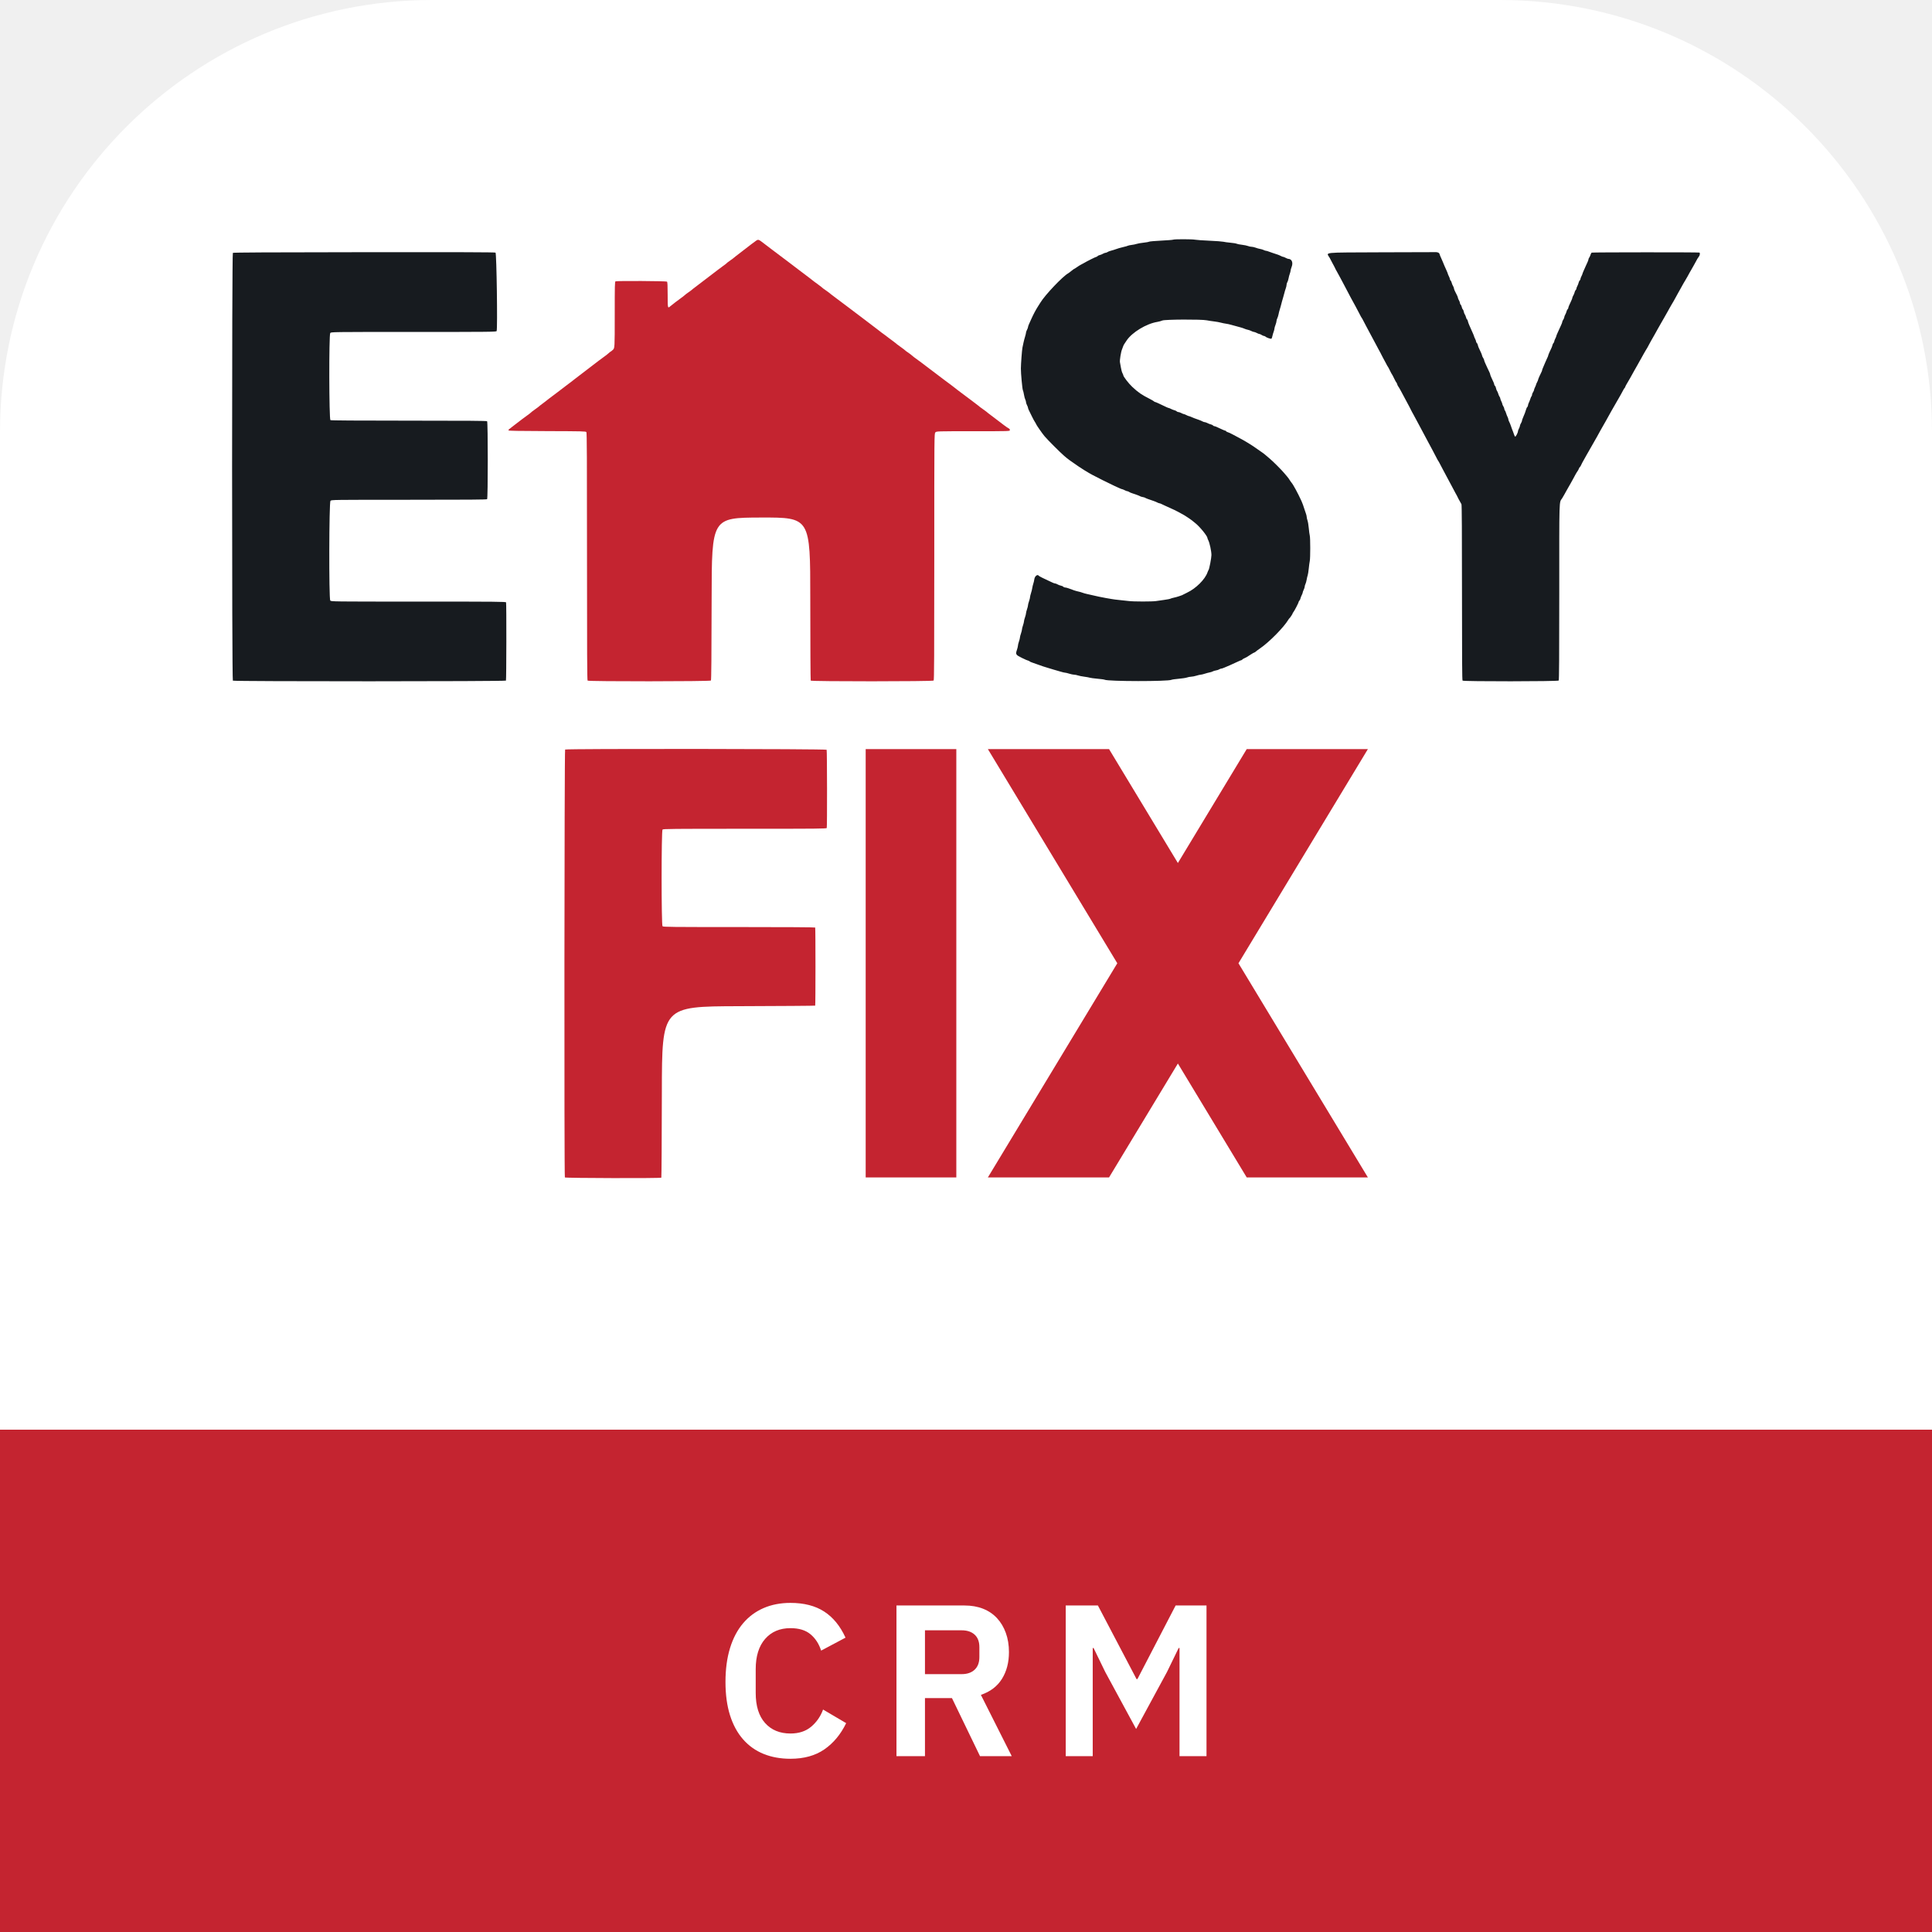
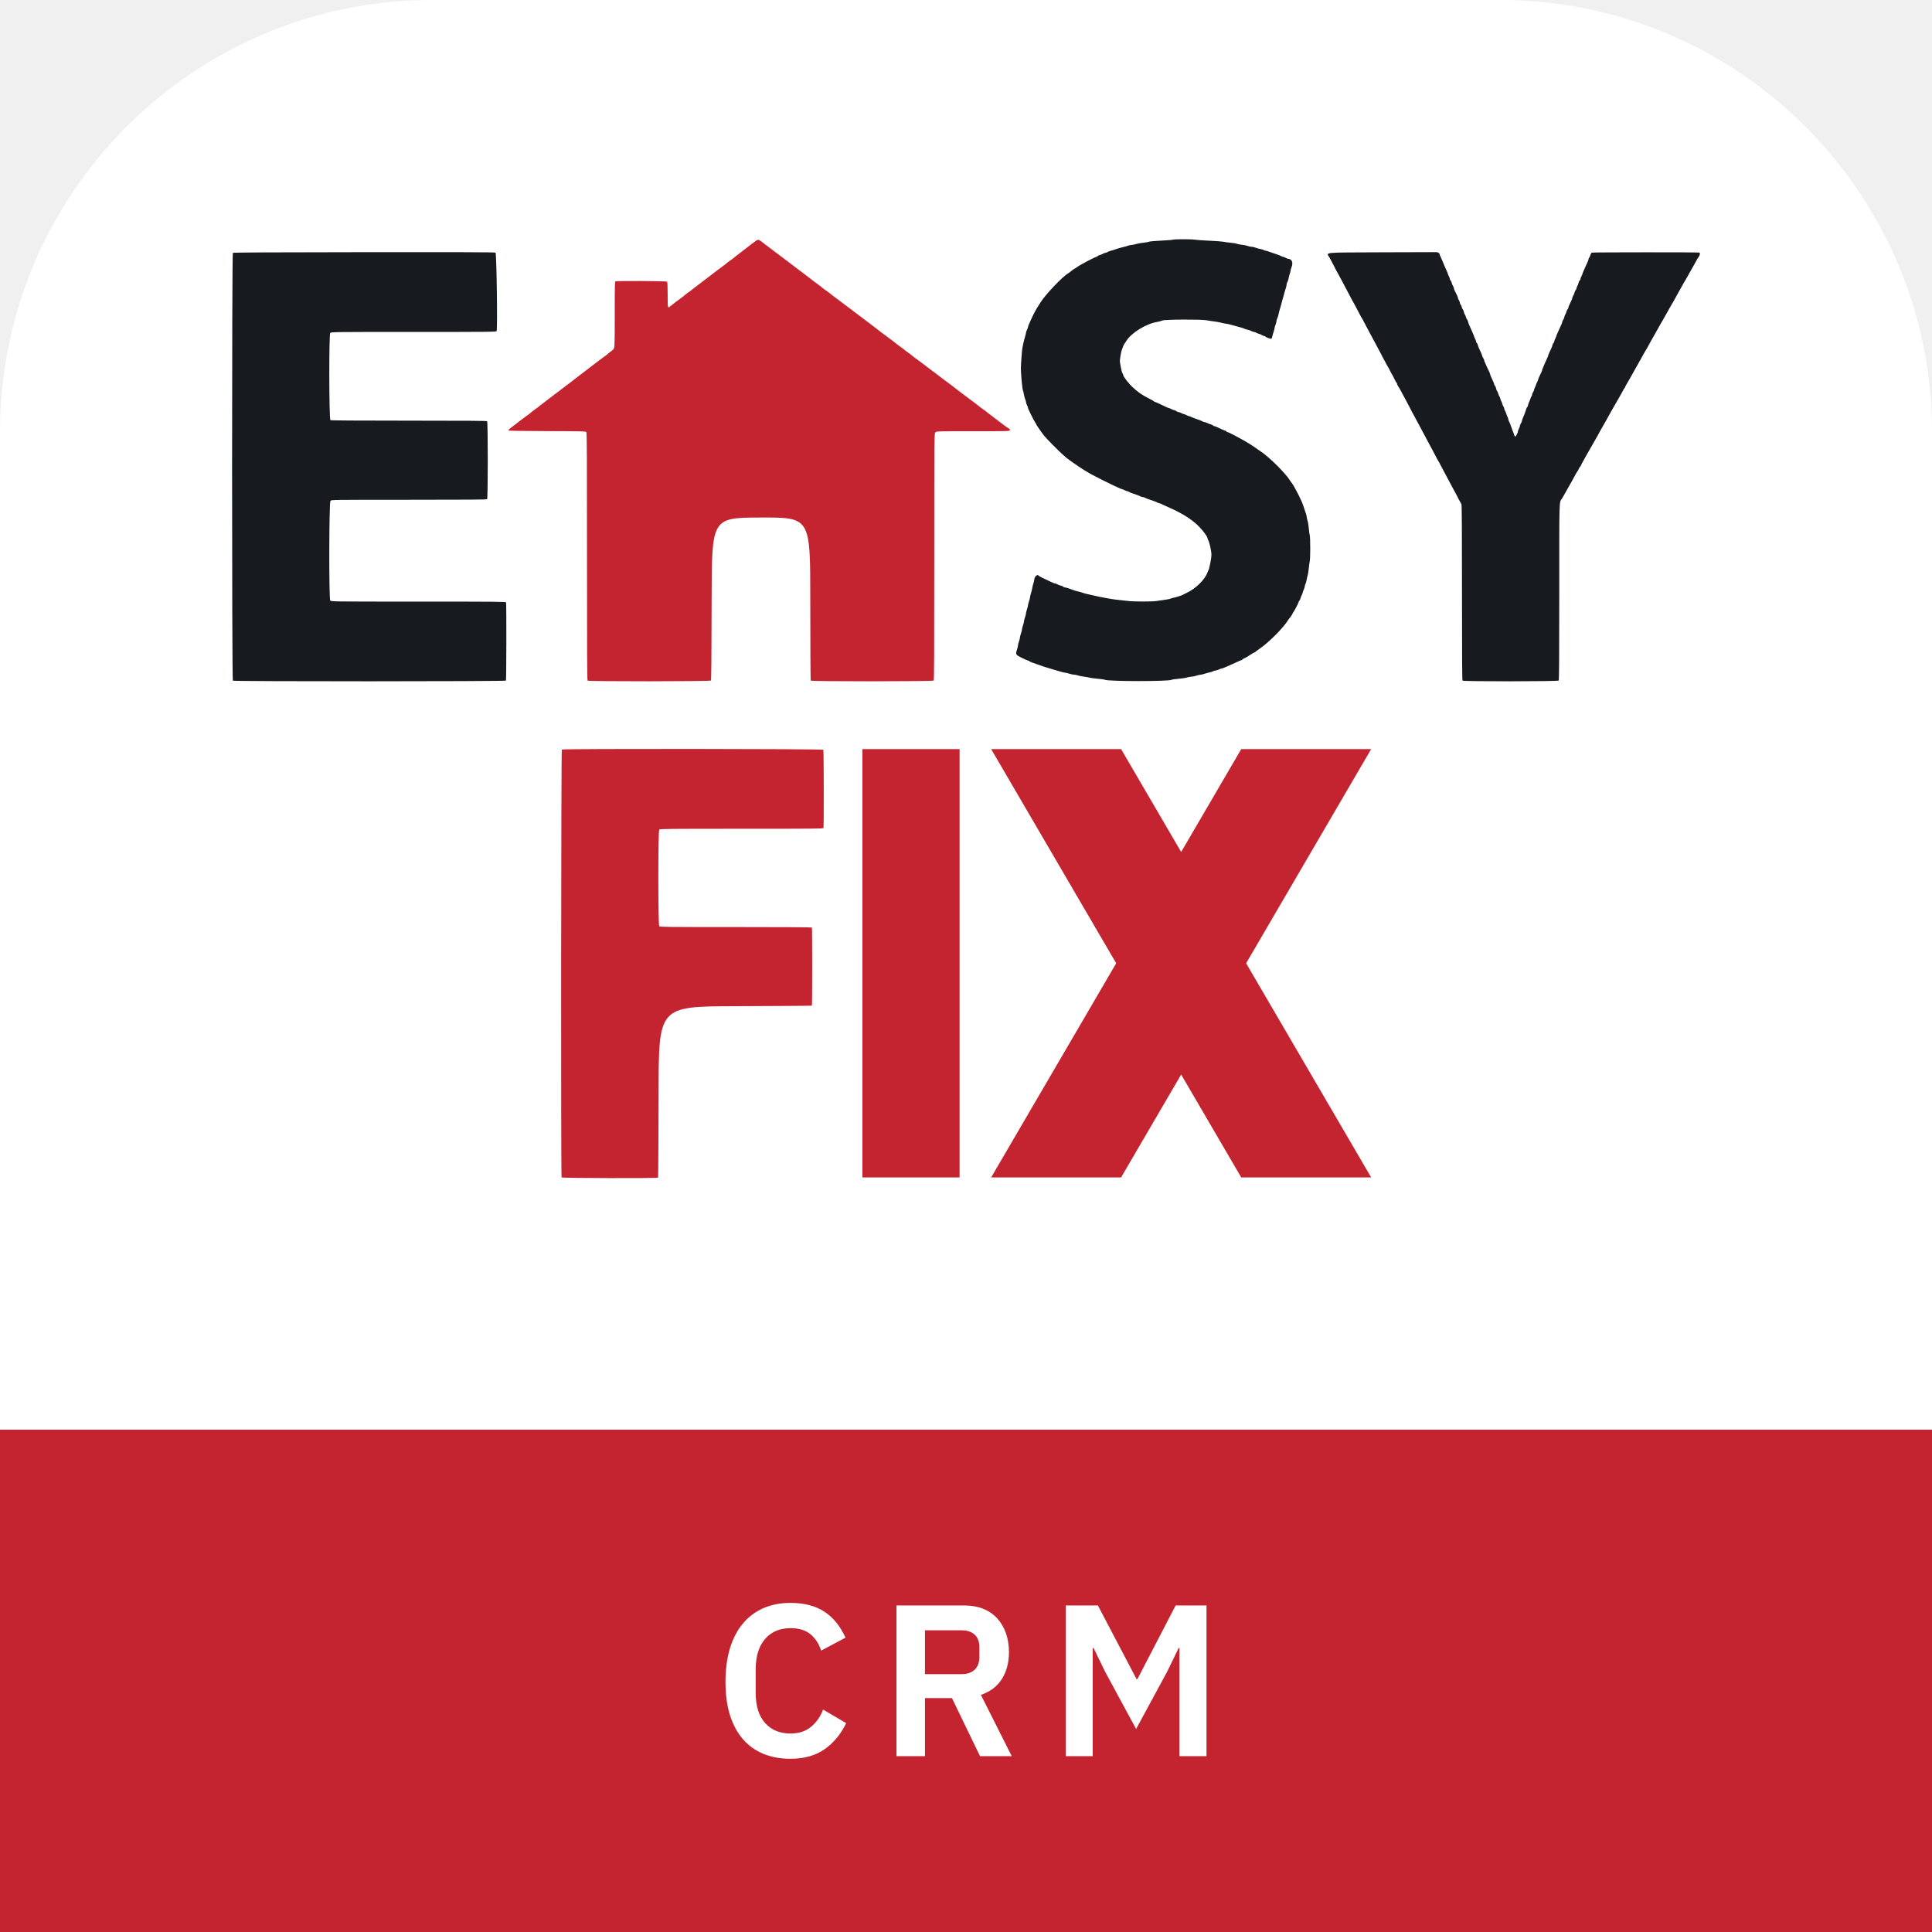
<svg xmlns="http://www.w3.org/2000/svg" viewBox="0 0 1024 1024">
  <rect width="1024" height="1024" fill="#fff" rx="229.07" ry="229.07" />
  <path fill="#171b1f" d="M192.945 133.666c-50.584.048-69.256.145-69.522.362-.543.447-.543 226.285 0 226.732.555.47 144.44.435 144.742-.024.241-.386.302-40.82.06-41.46-.157-.374-4.49-.422-46.469-.422-46.312 0-46.312 0-46.722-.592-.736-1.05-.628-52.093.12-52.83.532-.53.882-.543 41.617-.543 31.6 0 41.159-.072 41.412-.314.459-.47.459-40.832 0-41.303-.253-.241-9.813-.313-41.424-.313-27.833 0-41.279-.097-41.629-.278-.724-.386-.82-45.117-.096-46.155.41-.592.41-.592 44.2-.592 41.447 0 43.801-.024 43.994-.47.543-1.207-.024-41.255-.591-41.569-.386-.217-18.962-.277-69.692-.23" />
  <path fill="#c42430" d="M400.825 127.522c-.399.254-1.582 1.123-2.62 1.931-1.69 1.316-6.614 5.118-8.231 6.337-.35.266-.821.664-1.075.881-.24.23-.977.773-1.629 1.207a23 23 0 0 0-1.738 1.268l-.941.844c-.218.194-.845.652-1.376 1.002a70 70 0 0 0-2.933 2.185c-3.995 3.078-7.99 6.143-10.525 8.038-2.45 1.86-2.788 2.113-3.283 2.56-.242.229-.99.76-1.642 1.206-.652.435-1.557 1.123-2.003 1.533s-1.292 1.062-1.883 1.46c-1.099.749-4.973 3.718-5.806 4.454-1.231 1.087-1.267.857-1.267-6.204 0-4.803-.097-6.71-.326-6.952-.338-.338-26.445-.483-27.302-.157-.386.145-.423 1.968-.423 17.78 0 17.621 0 17.621-1.001 18.538-.556.507-1.075.918-1.159.918s-.628.434-1.207.953a22 22 0 0 1-2.124 1.666c-.592.398-1.98 1.412-3.078 2.269a1028 1028 0 0 1-10.537 8.063l-2.185 1.677-1.195.942-3.428 2.595-4.622 3.536c-.99.773-2.088 1.594-2.438 1.823-.35.23-1.099.784-1.666 1.255s-1.75 1.4-2.631 2.052c-2.27 1.702-2.8 2.1-3.295 2.57-.242.218-.978.761-1.642 1.196-.652.434-1.436 1.014-1.738 1.28l-.941.832c-.218.193-.833.652-1.364 1.014-.543.362-1.859 1.34-2.945 2.172l-4.237 3.247c-2.969 2.257-2.981 2.27-2.86 2.632.072.229 5.31.325 20.518.374 18.805.06 20.435.096 20.748.519.266.35.326 13.964.326 65.925 0 50.573.073 65.552.326 65.805.495.495 64.948.459 65.359-.048.217-.254.313-12.106.374-43.343.06-42.98.06-42.98 26.18-43.053 26.106-.06 26.106-.06 26.106 43.017.012 23.693.109 43.234.23 43.415.313.507 64.646.483 65.153-.024.277-.278.338-12.879.338-65.624 0-65.286 0-65.286.579-65.901.58-.628.58-.628 20.036-.628s19.456 0 19.456-.616q0-.627-.724-.953c-.386-.181-1.557-.99-2.595-1.786-1.653-1.28-6.3-4.816-8.135-6.18-.35-.266-.833-.664-1.074-.881-.241-.218-.99-.76-1.642-1.195s-1.4-.978-1.653-1.195c-.495-.447-.82-.7-3.283-2.559l-2.136-1.617-2.137-1.593-2.136-1.606-2.137-1.605a91 91 0 0 1-2.63-2.052c-.568-.47-1.304-1.038-1.654-1.255s-1.413-1.014-2.378-1.75a1040 1040 0 0 0-8.292-6.277l-4.237-3.21a93 93 0 0 0-2.98-2.197c-.592-.398-1.437-1.05-1.884-1.46s-1.352-1.099-2.003-1.545c-1.207-.797-1.57-1.075-2.535-1.932-.302-.265-1.074-.832-1.738-1.267s-1.4-.978-1.654-1.207a19 19 0 0 0-1.062-.869l-1.58-1.207-1.558-1.134c-.326-.218-.869-.64-1.219-.942a22 22 0 0 0-1.581-1.195 33 33 0 0 1-1.485-1.074l-1.122-.881a930 930 0 0 0-8.473-6.457 479 479 0 0 1-4.43-3.344l-4.417-3.343-4.877-3.657-3.367-2.547a20 20 0 0 1-1.074-.87c-.242-.216-.978-.76-1.642-1.194-1.195-.797-1.533-1.05-2.535-1.931-.301-.266-1.146-.893-1.87-1.412l-1.642-1.195c-.41-.362-1.207-.978-3.15-2.438-2.245-1.666-2.33-1.738-5.54-4.189A387 387 0 0 0 418 138.94l-4.26-3.21-4.43-3.331-4.261-3.247c-2.957-2.294-3.102-2.354-4.224-1.63" />
  <path fill="#171b1f" d="M621.811 127.027c-.229.121-3.077.35-6.336.507s-6.168.41-6.458.568-1.653.398-3.03.543c-1.375.145-2.98.422-3.56.627s-1.762.447-2.619.544c-.857.096-1.774.301-2.04.434-.253.145-1.23.423-2.172.628s-2.064.507-2.51.651c-2.717.918-3.574 1.195-4.503 1.425-.567.145-1.291.434-1.593.652-.314.217-.797.386-1.074.386-.278 0-.881.23-1.34.507s-1.22.591-1.69.688-.99.35-1.159.567-.458.374-.627.374c-.326 0-4.997 2.33-6.711 3.356-.591.337-1.328.748-1.654.893-.326.157-1.195.7-1.93 1.219-.737.519-1.425.953-1.522.953-.084 0-.724.459-1.4 1.026-.688.555-1.436 1.135-1.69 1.268-2.884 1.569-12.347 11.526-14.773 15.558l-1.207 1.907c-1.328 2.088-2.45 4.212-3.742 7.085l-1.038 2.305c-.313.676-.567 1.424-.567 1.666 0 .241-.23.88-.531 1.436-.29.543-.531 1.231-.531 1.52 0 .29-.23 1.244-.507 2.137-.278.893-.64 2.281-.809 3.09l-.567 2.667c-.253 1.183-.809 8.485-.833 11.093-.036 2.401.76 10.959 1.062 11.526.157.302.423 1.364.58 2.354.169 1.002.47 2.148.688 2.57.217.423.386 1.027.386 1.365 0 .35.241 1.074.531 1.617.302.555.531 1.183.531 1.412 0 .23.23.87.52 1.412l1.532 3.114c.567 1.171 1.291 2.535 1.63 3.018.325.483.603.965.603 1.074 0 .29 3.186 4.876 4.405 6.349 1.437 1.75 8.389 8.714 10.513 10.537 1.968 1.69 3.235 2.619 7.532 5.54 1.617 1.11 4.562 2.945 5.455 3.428.447.229 1.292.7 1.871 1.05 1.183.688 9.644 4.912 11.756 5.866l2.571 1.17c.676.314 1.364.58 1.533.58s.76.241 1.304.53c.543.29 1.182.532 1.412.532s.651.169.941.374.942.495 1.46.652c1.787.555 4.14 1.436 4.406 1.654.145.12.748.301 1.34.41.58.096 1.195.29 1.364.422.265.218 1.69.749 4.514 1.69.58.193 1.424.543 1.87.785.435.229.954.422 1.16.422s.675.181 1.062.386c.398.206 1.279.628 1.979.93 3.899 1.702 6.156 2.8 8.352 4.043l1.714.954c.495.253 3.537 2.293 4.044 2.715l1.991 1.618c2.438 2.003 6.277 6.77 6.277 7.809 0 .157.193.652.434 1.122.724 1.388 1.666 5.782 1.678 7.81.012 1.46-1.135 7.47-1.533 7.966-.133.169-.374.712-.531 1.183-1.255 3.741-6.132 8.605-10.875 10.838-.881.423-1.774.87-2.004 1.002a3.4 3.4 0 0 1-.664.338l-1.605.555c-.736.254-1.931.592-2.667.736-.737.145-1.557.399-1.847.544-.278.157-1.786.446-3.343.651s-3.489.483-4.297.616c-1.968.314-11.913.314-14.424-.012-1.098-.145-3.27-.374-4.803-.52-1.545-.144-3.477-.385-4.273-.542l-3.078-.531c-1.678-.278-5.914-1.159-7.749-1.63l-2.402-.543c-.736-.157-1.762-.446-2.269-.652a15 15 0 0 0-2.136-.615q-1.835-.362-5.13-1.666c-.688-.265-1.545-.483-1.907-.483-.35 0-.797-.18-.978-.398-.18-.217-.76-.47-1.291-.58-.531-.108-1.34-.398-1.774-.675-.447-.266-1.026-.483-1.292-.483-.265 0-.93-.23-1.472-.507a34 34 0 0 0-1.92-.905c-2.003-.87-5.105-2.438-5.238-2.644-.627-1.025-2.16.157-2.378 1.847-.084.7-.338 1.75-.543 2.342-.205.58-.446 1.605-.543 2.269-.084.652-.398 1.895-.676 2.74-.277.845-.507 1.81-.507 2.136 0 .338-.241 1.304-.53 2.136-.303.833-.544 1.799-.544 2.137s-.23 1.303-.531 2.136c-.29.833-.531 1.799-.531 2.137 0 .337-.241 1.303-.531 2.136-.302.833-.543 1.798-.543 2.136s-.242 1.304-.531 2.137c-.29.845-.531 1.798-.531 2.136s-.242 1.304-.531 2.136c-.302.845-.544 1.799-.544 2.137s-.241 1.303-.53 2.136c-.29.845-.532 1.835-.532 2.197s-.253 1.412-.567 2.305c-.785 2.293-.604 2.571 2.764 4.225 1.52.748 2.933 1.363 3.126 1.363.205 0 .567.17.797.375.229.205.845.495 1.364.651s1.774.604 2.8.99 2.414.87 3.065 1.074c.664.193 1.75.531 2.414.749.652.217 2.04.64 3.066.93l3.742 1.085c1.026.314 2.112.568 2.402.568.301 0 1.303.229 2.233.53.929.29 2.088.532 2.57.532.483 0 1.377.169 1.992.386.628.217 2.136.519 3.38.676s2.546.398 2.908.531 2.185.374 4.044.543c1.87.157 3.609.398 3.874.543 1.714.918 33.7.954 35.401.036.29-.156 2.028-.398 3.85-.555 1.835-.157 3.815-.458 4.394-.676.591-.217 1.569-.398 2.172-.41s1.86-.253 2.776-.543c.918-.29 1.956-.531 2.306-.531s1.315-.242 2.16-.52c.857-.277 2.016-.59 2.583-.687s1.292-.326 1.606-.52c.301-.192 1.086-.434 1.726-.53.651-.097 1.424-.35 1.738-.568.301-.205.76-.386 1.026-.386.265 0 .977-.23 1.605-.507.627-.29 1.919-.833 2.885-1.23a81 81 0 0 0 3.874-1.763c1.183-.567 2.293-1.038 2.474-1.038s.326-.109.326-.23c0-.12.447-.422 1.002-.663 1.074-.459 1.243-.555 3.609-2.112.857-.556 1.665-1.002 1.81-1.002s.471-.218.737-.471c.265-.253 1.267-1.014 2.233-1.666 4.912-3.355 12.697-11.249 15.099-15.316.169-.29.41-.592.531-.688.338-.242 1.69-2.294 1.69-2.559 0-.133.169-.422.374-.652.531-.603 2.836-5.057 2.836-5.48 0-.193.17-.494.387-.675.205-.17.458-.7.567-1.171.096-.459.41-1.268.688-1.774.265-.52.495-1.123.495-1.352s.241-.881.53-1.46c.29-.58.532-1.328.532-1.666 0-.35.18-.966.398-1.388.205-.41.495-1.449.64-2.318s.386-1.895.543-2.293c.145-.41.41-2.028.567-3.609s.399-3.367.531-3.947c.338-1.436.326-12.311 0-13.494-.144-.519-.374-2.257-.519-3.874-.144-1.618-.446-3.464-.676-4.104-.229-.652-.422-1.485-.422-1.87-.012-.387-.193-1.184-.41-1.775a55 55 0 0 1-.773-2.27c-.47-1.58-1.134-3.415-1.593-4.405-2.004-4.345-4.394-8.75-5.275-9.74a7 7 0 0 1-.615-.833c-.555-.905-1.328-2.004-1.726-2.426a57 57 0 0 1-1.473-1.738c-1.327-1.63-6.01-6.325-7.7-7.713-.7-.591-1.666-1.4-2.137-1.822a20 20 0 0 0-1.798-1.4c-1.46-1.002-3.5-2.426-4.671-3.26a52 52 0 0 0-2.62-1.677l-2.534-1.509a87 87 0 0 0-2.86-1.557 175 175 0 0 1-3.344-1.774c-.808-.447-1.859-.917-2.33-1.05-.482-.145-.868-.374-.868-.52 0-.144-.157-.253-.338-.253s-.93-.277-1.666-.627c-3.174-1.497-3.826-1.774-4.212-1.774-.218 0-.543-.17-.724-.387s-.7-.458-1.16-.567c-.47-.096-1.266-.41-1.785-.688-.52-.278-1.16-.495-1.425-.495-.277 0-.82-.18-1.207-.398-.386-.217-1.195-.567-1.774-.773-2.547-.893-3.005-1.062-4.043-1.532-.604-.278-1.232-.507-1.4-.507-.17 0-.76-.242-1.304-.531-.543-.29-1.147-.532-1.34-.532-.18 0-.784-.24-1.327-.53-.556-.302-1.256-.544-1.57-.544-.313 0-.724-.169-.893-.374-.18-.217-.7-.47-1.17-.58-.471-.108-1.268-.41-1.775-.675-.519-.278-1.062-.507-1.207-.507s-.748-.23-1.34-.507c-4.164-2.004-5.684-2.692-5.95-2.692-.157 0-.447-.157-.64-.35s-1.134-.748-2.088-1.23c-4.586-2.342-6.12-3.392-9.45-6.494-1.86-1.738-4.708-5.444-4.708-6.12 0-.145-.205-.652-.458-1.122-.254-.471-.604-1.75-.785-2.849-.193-1.11-.422-2.414-.53-2.92-.194-1.014.542-5.553 1.11-6.832.193-.447.434-1.099.543-1.473.108-.374.398-.965.64-1.327.24-.362.808-1.195 1.218-1.835 2.873-4.37 10.562-9.016 16.427-9.933.81-.133 1.956-.447 2.535-.713 1.352-.591 20.712-.688 23.512-.108.881.18 2.62.446 3.863.591s2.884.435 3.633.652c.748.205 1.943.459 2.667.543s2.04.374 2.92.64c1.486.446 2.27.652 5.082 1.388.58.157 1.425.446 1.871.652.435.205 1.22.446 1.726.543.52.096 1.364.398 1.871.664.507.265 1.147.494 1.4.494.266 0 .93.242 1.473.532.543.301 1.182.543 1.4.543.229 0 .772.241 1.207.53.446.29 1.001.532 1.255.532.241 0 .603.157.797.35.567.555 2.908 1.34 3.174 1.074.133-.133.362-.772.495-1.436s.434-1.666.664-2.257c.217-.592.41-1.328.41-1.654.012-.326.253-1.207.555-1.955.29-.736.531-1.654.531-2.028s.193-1.038.423-1.485c.23-.446.519-1.363.652-2.051.12-.688.398-1.787.615-2.45.374-1.171.628-2.1 1.255-4.539.17-.664.423-1.557.58-2.003s.434-1.46.627-2.27a26 26 0 0 1 .76-2.534c.23-.592.411-1.437.423-1.883.012-.447.181-1.062.398-1.364.218-.314.507-1.207.652-2.004.133-.784.435-1.907.664-2.498.217-.591.41-1.34.423-1.666.012-.326.253-1.195.543-1.943.905-2.305.084-4.273-1.799-4.273-.193 0-.784-.241-1.34-.53-.543-.302-1.158-.544-1.363-.544s-.676-.169-1.063-.386c-.784-.447-2.474-1.074-4.32-1.617a24 24 0 0 1-2.197-.773c-.543-.23-1.207-.422-1.473-.422-.265 0-.82-.181-1.243-.41-.422-.218-1.267-.472-1.87-.568a13.7 13.7 0 0 1-2.379-.664c-.7-.278-1.701-.495-2.208-.495s-1.364-.18-1.895-.41c-.531-.217-1.968-.507-3.199-.652-1.219-.133-2.474-.386-2.776-.543-.302-.169-1.786-.41-3.283-.543s-3.198-.362-3.79-.52c-.591-.144-3.898-.398-7.35-.542-3.452-.157-6.856-.387-7.568-.531-1.557-.326-11.104-.338-11.66-.025m110.596 6.699c-32.697.157-29.39-.193-27.652 2.945a96 96 0 0 1 1.473 2.8c.29.592.64 1.256.797 1.473.144.217.386.7.543 1.062.145.374.555 1.159.905 1.738.35.592 1.074 1.907 1.617 2.945a312 312 0 0 0 2.137 4.007c1.23 2.257 2.98 5.589 3.56 6.772.193.386.459.88.604 1.11.133.217.422.76.652 1.195.229.447.88 1.641 1.46 2.667.58 1.038 1.497 2.776 2.04 3.875.555 1.11 1.074 2.064 1.17 2.136.097.073.41.616.7 1.207l1.594 3.042 2.136 4.007 2.523 4.707c.796 1.473 1.726 3.21 2.064 3.875.338.663.736 1.376.88 1.605.146.217.387.7.532 1.062.157.374.555 1.147.905 1.738a51 51 0 0 1 1.509 2.8c.483.966.953 1.799 1.05 1.871.096.073.58.978 1.074 2.004.495 1.038.978 1.93 1.074 2.003s.616 1.062 1.16 2.197c.542 1.135 1.085 2.124 1.206 2.197.133.084.326.483.423.88.096.411.35.918.543 1.147.193.23.832 1.292 1.412 2.402a626 626 0 0 0 4.37 8.148c.397.736.856 1.629 1.013 2.003s.398.845.543 1.062.447.76.676 1.207l1.581 2.933a214 214 0 0 1 2.149 4.007 302 302 0 0 0 2.136 4.008 312 312 0 0 1 2.136 4.007 160 160 0 0 0 2.016 3.741 116 116 0 0 1 2.028 3.875c.555 1.098 1.074 2.064 1.17 2.136.097.073.41.616.7 1.207.302.58 1.014 1.956 1.594 3.03l2.136 4.007 2.523 4.72c.796 1.46 1.726 3.21 2.064 3.874s.736 1.376.88 1.593c.146.217.387.7.532 1.074.157.362.567 1.147.93 1.738.35.58.772 1.34.929 1.69.193.422.277 15.1.277 46.891 0 35.643.073 46.349.314 46.602.507.495 50.524.459 50.947-.048.217-.266.302-12.59.302-46.807-.012-50.971-.121-47.338 1.496-49.74.326-.483.857-1.388 1.171-2.004.326-.615.87-1.605 1.22-2.196a46 46 0 0 0 1.061-1.871c.23-.435.712-1.28 1.074-1.871.35-.591.882-1.545 1.183-2.136.809-1.618 2.149-3.96 2.523-4.406.181-.217.483-.796.676-1.267.18-.483.422-.87.53-.87.11 0 .387-.458.629-1.001.229-.555.905-1.847 1.508-2.873a115 115 0 0 0 1.497-2.667 31 31 0 0 1 1.074-1.87c.35-.592.833-1.437 1.062-1.872a36 36 0 0 1 1.075-1.87c.35-.592.832-1.437 1.062-1.871.229-.435.712-1.28 1.074-1.871.35-.592.881-1.545 1.17-2.137.302-.591.664-1.255.81-1.472.313-.47 5.43-9.56 5.708-10.15.109-.218.495-.882.845-1.473.362-.58.845-1.425 1.074-1.871l1.075-1.871a48 48 0 0 0 1.074-1.859c.23-.446.712-1.291 1.062-1.87.362-.592.833-1.485 1.074-1.98.23-.495.592-1.074.797-1.291.217-.206.386-.495.386-.64 0-.217.507-1.135 2.655-4.78a181 181 0 0 0 2.004-3.609c.978-1.762 1.895-3.38 2.04-3.597s.446-.76.664-1.207c.23-.434.712-1.279 1.062-1.87s.893-1.545 1.183-2.137a25 25 0 0 1 1.074-1.87c.64-.978 1.4-2.306 2.124-3.742.302-.58.664-1.243.797-1.46.145-.23 1.002-1.727 1.907-3.344l1.859-3.343 1.593-2.8a132 132 0 0 1 1.617-2.813c.145-.23.459-.76.676-1.195.23-.446.712-1.28 1.062-1.87.35-.592.893-1.546 1.183-2.137a23 23 0 0 1 1.074-1.87c.302-.447.725-1.16.954-1.606.23-.435.76-1.4 1.183-2.136a65 65 0 0 0 1.17-2.137c.23-.434.894-1.641 1.497-2.667.592-1.026 1.231-2.173 1.412-2.547s.676-1.195 1.099-1.847.941-1.557 1.158-2.003a29 29 0 0 1 1.026-1.883c.362-.592.833-1.436 1.075-1.871.229-.447.712-1.291 1.062-1.87.35-.592.88-1.558 1.183-2.137.579-1.17.965-1.799 1.677-2.776.507-.688.616-1.774.217-2.028-.337-.205-56.498-.181-57.042.024-.217.085-.53.592-.676 1.135-.144.543-.458 1.207-.675 1.484-.218.29-.399.712-.399.942s-.253.953-.567 1.617l-.917 2.004-1.026 2.317c-.387.833-.688 1.63-.688 1.75s-.242.7-.543 1.28c-.29.567-.531 1.243-.531 1.484 0 .254-.17.592-.387.76-.217.17-.458.713-.567 1.171-.097.471-.41 1.268-.688 1.787s-.495 1.122-.495 1.364c0 .241-.169.579-.386.76s-.459.7-.555 1.17c-.097.472-.41 1.22-.688 1.679-.278.458-.507 1.001-.507 1.207 0 .205-.23.844-.507 1.436-1.195 2.51-1.63 3.548-1.63 3.935 0 .229-.169.555-.386.724-.205.18-.458.7-.567 1.17a6.8 6.8 0 0 1-.676 1.678c-.278.459-.507 1.062-.507 1.34s-.241.857-.531 1.304c-.302.434-.543.977-.543 1.207 0 .229-.254.941-.567 1.593l-1.038 2.269-1.038 2.305c-.302.676-.556 1.34-.556 1.485s-.241.712-.543 1.291c-.29.58-.53 1.244-.53 1.497s-.17.58-.387.76c-.205.17-.459.7-.555 1.171-.109.459-.35 1.147-.543 1.509-.688 1.316-1.714 3.717-1.714 4.007 0 .17-.242.748-.52 1.292a37 37 0 0 0-1.098 2.45c-.326.808-.82 1.967-1.086 2.57-.278.604-.507 1.244-.507 1.425 0 .18-.169.652-.386 1.038-.664 1.243-1.75 3.742-1.75 4.043 0 .157-.242.724-.531 1.28-.302.543-.544 1.122-.544 1.28 0 .144-.24.747-.53 1.327s-.532 1.23-.532 1.46-.241.773-.53 1.207c-.303.447-.544 1.062-.544 1.388s-.109.652-.253.749-.435.724-.64 1.412c-.217.7-.58 1.617-.809 2.064-.23.446-.434 1.05-.434 1.364 0 .313-.17.712-.374.88-.206.17-.447.64-.544 1.039-.217.893-1.11 3.283-1.786 4.755-.278.604-.495 1.292-.495 1.533s-.241.82-.543 1.304c-.29.482-.531 1.086-.531 1.351 0 .254-.241.906-.531 1.46-.302.544-.531 1.208-.531 1.461 0 .712-1.147 2.91-1.46 2.8-.158-.048-.399-.506-.556-1.001a21 21 0 0 0-.567-1.593c-.278-.628-.495-1.232-1.328-3.597a14 14 0 0 0-.772-1.787c-.218-.386-.399-.929-.399-1.195 0-.277-.193-.856-.434-1.291s-.591-1.376-.797-2.064c-.205-.688-.507-1.328-.64-1.424-.132-.097-.265-.423-.265-.736 0-.326-.241-.954-.531-1.388-.29-.447-.531-.99-.531-1.22 0-.217-.241-.88-.543-1.46-.29-.567-.531-1.231-.531-1.472 0-.242-.181-.652-.399-.942-.217-.29-.53-1.002-.688-1.593-.169-.58-.458-1.243-.64-1.46-.192-.23-.422-.846-.518-1.377-.097-.543-.35-1.122-.568-1.303s-.398-.507-.398-.736c0-.375-.434-1.425-1.63-3.935-.277-.592-.506-1.22-.506-1.412 0-.193-.217-.797-.495-1.34a55 55 0 0 1-1.038-2.185l-1.098-2.414c-.314-.651-.568-1.376-.58-1.593 0-.23-.23-.76-.53-1.207-.29-.434-.532-.953-.532-1.147 0-.337-.99-2.667-1.726-4.067-.193-.362-.434-1.05-.531-1.509-.097-.47-.35-1.002-.567-1.17a1.1 1.1 0 0 1-.374-.761c0-.241-.242-.917-.544-1.497-.29-.579-.53-1.146-.53-1.279 0-.12-.314-.905-.689-1.738l-1.038-2.33-.88-2.003c-.29-.652-.616-1.593-.713-2.064-.109-.483-.302-.87-.434-.87-.133 0-.375-.506-.531-1.134-.17-.627-.46-1.315-.652-1.533-.181-.229-.423-.844-.52-1.376-.084-.543-.337-1.122-.53-1.279-.206-.169-.447-.712-.543-1.207-.085-.495-.338-1.05-.556-1.219-.217-.169-.398-.591-.398-.905s-.241-.954-.531-1.437c-.29-.482-.531-1.062-.531-1.279s-.242-.893-.543-1.472l-1.062-2.1c-.29-.58-.531-1.268-.531-1.51 0-.253-.23-.82-.507-1.279-.278-.458-.592-1.219-.688-1.69-.097-.47-.35-.99-.568-1.17-.205-.17-.374-.507-.374-.76 0-.242-.241-.918-.543-1.485-.29-.58-.531-1.159-.531-1.28 0-.12-.314-.917-.688-1.75-.99-2.172-1.316-2.933-1.98-4.586-.325-.81-.796-1.895-1.05-2.402-.265-.52-.555-1.268-.651-1.654-.157-.664-.664-.99-1.775-1.11-.217-.024-13.204.012-28.847.084" />
-   <path fill="#c42430" d="M299.527 397.273c-.399.41-.531 226.153-.133 226.793.253.386 50.73.507 51.128.12.108-.12.241-20.59.277-45.49.073-45.263.073-45.263 40.58-45.395 22.292-.073 40.59-.206 40.687-.29.205-.217.205-41.074 0-41.4-.097-.156-15.691-.253-40.326-.253-36.16 0-40.204-.036-40.59-.423-.64-.64-.64-50.608 0-51.248.386-.374 4.707-.423 43.656-.423 39.167 0 43.246-.036 43.391-.422.242-.64.181-41.062-.06-41.448-.326-.507-138.103-.627-138.61-.12m159.304-.23h48.038v227.01h-48.038Zm64.767 0h64.224l137.185 227.01h-64.223Zm137.186 0h64.223l-137.185 227.01h-64.224ZM0 757.76h1024V1024H0z" />
-   <path fill="#fff" d="M418.964 932.185q-7.896 0-14.247-2.575-6.351-2.574-10.871-7.724-4.52-5.149-6.923-12.758-2.403-7.61-2.403-17.68t2.403-17.908 6.923-13.16 10.871-8.067 14.247-2.746q10.756 0 17.851 4.577t11.328 13.846l-12.93 6.866q-1.717-5.378-5.607-8.64-3.891-3.261-10.642-3.261-8.468 0-13.446 5.722-4.977 5.721-4.977 16.02v12.587q0 10.413 4.977 15.963t13.446 5.55q6.751 0 11.042-3.662t6.237-9.04l12.244 7.209q-4.349 8.926-11.558 13.903t-17.965 4.978m71.289-32.155v30.782h-15.104V850.94h36.045q5.493 0 9.841 1.716 4.348 1.717 7.381 4.978 3.032 3.261 4.691 7.839 1.66 4.577 1.66 10.184 0 8.239-3.719 14.189t-11.157 8.468l16.363 32.498h-16.821l-14.876-30.782zm0-12.701h19.454q4.348 0 6.865-2.346t2.518-6.694v-5.264q0-4.348-2.518-6.637t-6.865-2.289h-19.454m134.913 66.713v-57.329h-.457l-6.18 12.701-16.363 30.21-16.364-30.21-6.179-12.701h-.458v57.329h-14.303V850.94h17.05l20.483 39.021h.457l20.255-39.021h16.363v79.872" />
+   <path fill="#c42430" d="M297.787 397.273c-.399.41-.531 226.153-.133 226.793.253.386 50.73.507 51.128.12.108-.12.241-20.59.277-45.49.073-45.263.073-45.263 40.58-45.395 22.292-.073 40.59-.206 40.687-.29.205-.217.205-41.074 0-41.4-.097-.156-15.691-.253-40.326-.253-36.16 0-40.204-.036-40.59-.423-.64-.64-.64-50.608 0-51.248.386-.374 4.707-.423 43.656-.423 39.167 0 43.246-.036 43.391-.422.242-.64.181-41.062-.06-41.448-.326-.507-138.103-.627-138.61-.12m159.304-.23h51.514v227.01h-51.514Zm68.243 0h68.87l132.54 227.01h-68.871Zm132.539 0h68.87l-132.538 227.01h-68.871ZM0 757.76h1024V1024H0z" />
+   <path fill="#fff" d="M418.964 932.185q-7.896 0-14.247-2.575-6.351-2.574-10.871-7.724-4.52-5.149-6.923-12.758-2.403-7.61-2.403-17.68t2.403-17.908 6.923-13.16 10.871-8.067 14.247-2.746q10.756 0 17.851 4.577t11.328 13.846l-12.93 6.866q-1.717-5.378-5.607-8.64-3.891-3.261-10.642-3.261-8.468 0-13.446 5.722-4.977 5.721-4.977 16.02v12.587q0 10.413 4.977 15.963t13.446 5.55q6.751 0 11.042-3.662t6.237-9.04l12.244 7.209q-4.349 8.926-11.558 13.903t-17.965 4.978m71.289-32.155v30.782h-15.104V850.94h36.045q5.493 0 9.841 1.716 4.348 1.717 7.381 4.978 3.032 3.261 4.691 7.839 1.66 4.577 1.66 10.184 0 8.239-3.719 14.189t-11.157 8.468l16.363 32.498h-16.821l-14.876-30.782zm0-12.701h19.454q4.348 0 6.865-2.346t2.518-6.694v-5.264q0-4.348-2.518-6.637t-6.865-2.289h-19.454zm134.913 43.483v-57.329h-.457l-6.18 12.701-16.363 30.21-16.364-30.21-6.179-12.701h-.458v57.329h-14.303V850.94h17.05l20.483 39.021h.457l20.255-39.021h16.363v79.872z" />
</svg>
